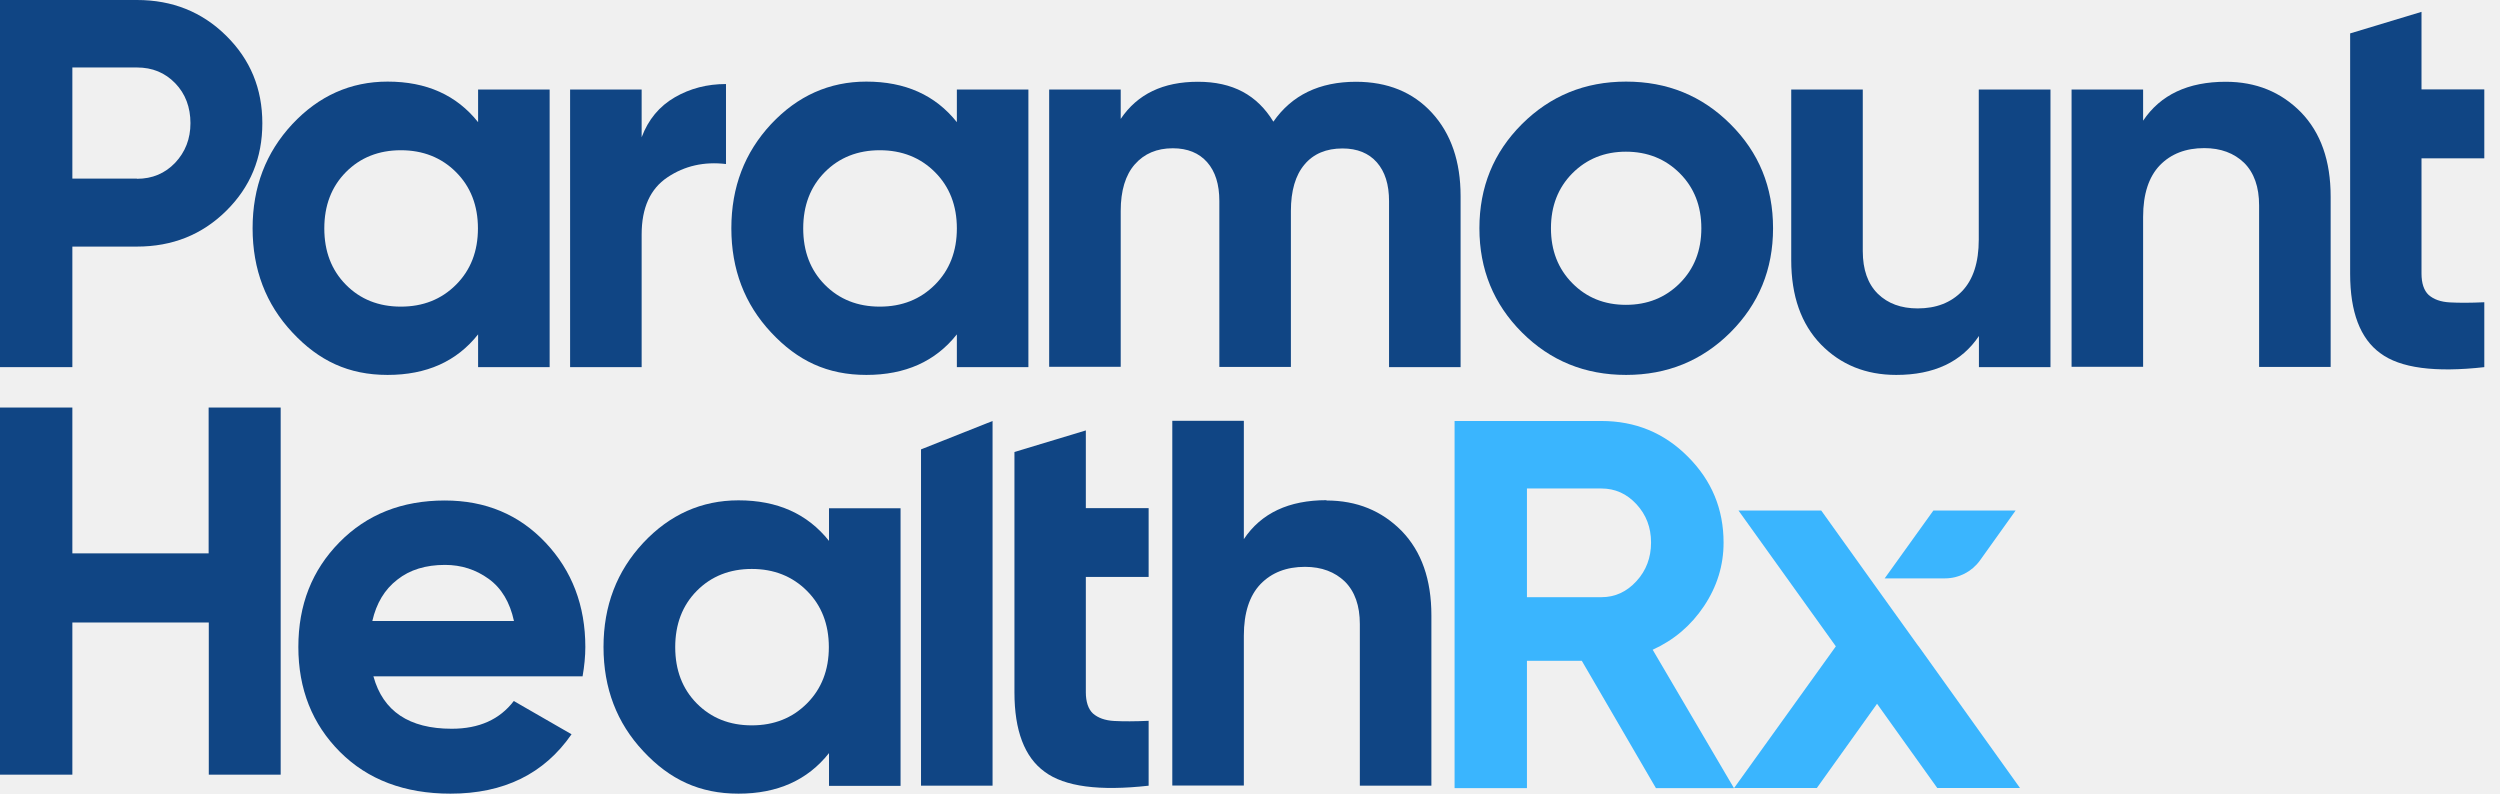
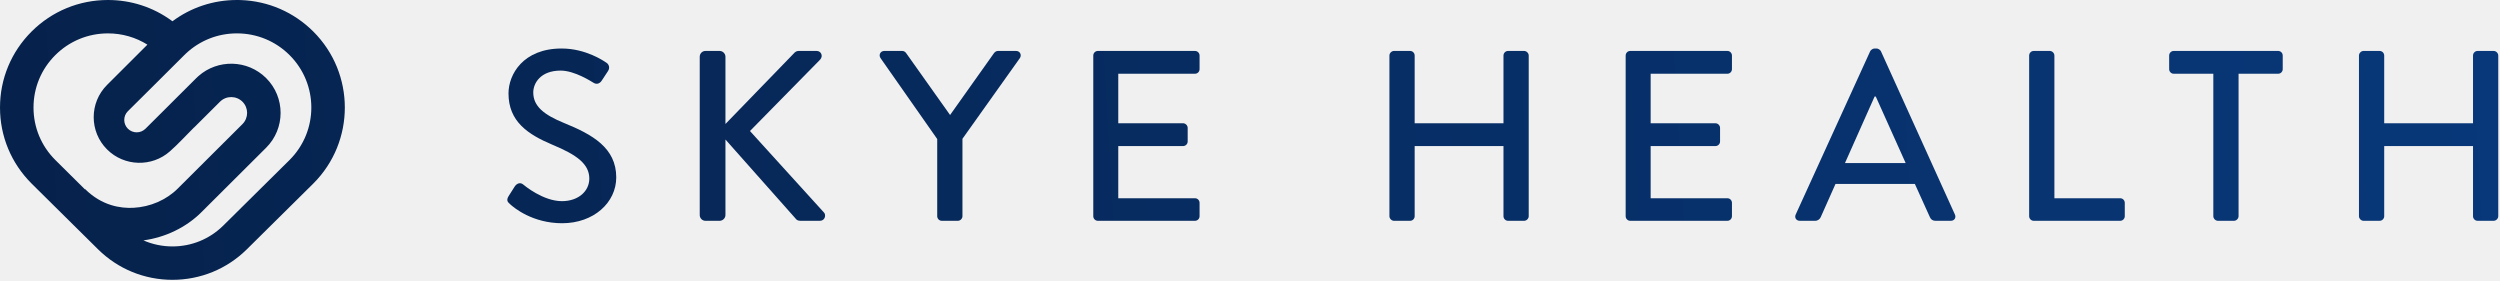
- <svg xmlns="http://www.w3.org/2000/svg" width="126" height="40" viewBox="0 0 126 40" fill="none">
-   <g clip-path="url(#clip0_50759_25659)">
-     <path d="M24.096 4.513H27.702V18.504H24.096V16.852C23.017 18.218 21.496 18.896 19.534 18.896C17.572 18.896 16.067 18.185 14.734 16.754C13.401 15.331 12.731 13.581 12.731 11.505C12.731 9.428 13.401 7.686 14.734 6.255C16.067 4.832 17.67 4.113 19.534 4.113C21.496 4.113 23.009 4.792 24.096 6.157V4.505V4.513ZM17.433 14.35C18.16 15.086 19.084 15.454 20.204 15.454C21.325 15.454 22.248 15.086 22.984 14.35C23.72 13.614 24.088 12.666 24.088 11.513C24.088 10.36 23.72 9.411 22.984 8.675C22.248 7.939 21.316 7.572 20.204 7.572C19.092 7.572 18.16 7.939 17.433 8.675C16.705 9.411 16.345 10.36 16.345 11.513C16.345 12.666 16.705 13.614 17.433 14.35Z" fill="#104584" />
-     <path d="M32.339 6.917C32.674 6.026 33.23 5.356 34.007 4.906C34.783 4.456 35.642 4.235 36.59 4.235V8.267C35.487 8.136 34.505 8.357 33.639 8.937C32.772 9.518 32.339 10.474 32.339 11.815V18.504H28.733V4.513H32.339V6.917Z" fill="#104584" />
-     <path d="M48.226 4.513H51.831V18.504H48.226V16.852C47.146 18.218 45.625 18.896 43.663 18.896C41.701 18.896 40.196 18.185 38.863 16.754C37.531 15.331 36.86 13.581 36.86 11.505C36.86 9.428 37.531 7.686 38.863 6.255C40.196 4.832 41.799 4.113 43.663 4.113C45.625 4.113 47.138 4.792 48.226 6.157V4.505V4.513ZM41.57 14.35C42.298 15.086 43.221 15.454 44.342 15.454C45.462 15.454 46.386 15.086 47.122 14.35C47.858 13.614 48.226 12.666 48.226 11.513C48.226 10.36 47.858 9.411 47.122 8.675C46.386 7.939 45.454 7.572 44.342 7.572C43.23 7.572 42.298 7.939 41.57 8.675C40.842 9.411 40.482 10.36 40.482 11.513C40.482 12.666 40.842 13.614 41.57 14.35Z" fill="#104584" />
-     <path d="M68.332 4.121C69.935 4.121 71.218 4.644 72.175 5.691C73.132 6.738 73.614 8.136 73.614 9.886V18.504H70.008V10.139C70.008 9.297 69.804 8.651 69.395 8.185C68.986 7.719 68.406 7.482 67.662 7.482C66.844 7.482 66.198 7.751 65.748 8.291C65.29 8.831 65.061 9.616 65.061 10.638V18.495H61.455V10.131C61.455 9.289 61.251 8.643 60.842 8.177C60.433 7.711 59.853 7.473 59.109 7.473C58.307 7.473 57.67 7.743 57.195 8.283C56.721 8.823 56.484 9.608 56.484 10.63V18.487H52.878V4.513H56.484V5.993C57.326 4.742 58.618 4.121 60.376 4.121C62.134 4.121 63.361 4.792 64.178 6.132C65.11 4.792 66.5 4.121 68.348 4.121H68.332Z" fill="#104584" />
-     <path d="M87.212 16.754C85.773 18.185 84.023 18.896 81.954 18.896C79.885 18.896 78.136 18.185 76.705 16.754C75.282 15.331 74.562 13.581 74.562 11.505C74.562 9.428 75.274 7.686 76.705 6.255C78.136 4.832 79.877 4.113 81.954 4.113C84.031 4.113 85.781 4.824 87.212 6.255C88.651 7.686 89.362 9.428 89.362 11.505C89.362 13.581 88.643 15.323 87.212 16.754ZM79.248 14.276C79.967 15.004 80.867 15.364 81.946 15.364C83.025 15.364 83.933 15.004 84.661 14.276C85.388 13.549 85.748 12.625 85.748 11.505C85.748 10.384 85.388 9.46 84.661 8.733C83.933 8.005 83.025 7.645 81.946 7.645C80.867 7.645 79.967 8.013 79.248 8.733C78.528 9.46 78.168 10.384 78.168 11.505C78.168 12.625 78.528 13.549 79.248 14.276Z" fill="#104584" />
-     <path d="M99.738 4.513H103.344V18.504H99.738V16.934C98.864 18.242 97.474 18.896 95.568 18.896C94.039 18.896 92.772 18.381 91.774 17.359C90.777 16.329 90.278 14.914 90.278 13.107V4.513H93.884V12.657C93.884 13.589 94.137 14.301 94.636 14.8C95.143 15.298 95.814 15.544 96.648 15.544C97.58 15.544 98.324 15.258 98.888 14.677C99.444 14.097 99.73 13.23 99.73 12.077V4.513H99.738Z" fill="#104584" />
-     <path d="M112.175 4.121C113.704 4.121 114.963 4.636 115.969 5.658C116.967 6.688 117.465 8.103 117.465 9.91V18.495H113.859V10.352C113.859 9.419 113.606 8.708 113.107 8.209C112.6 7.719 111.93 7.465 111.096 7.465C110.164 7.465 109.419 7.751 108.855 8.332C108.299 8.913 108.013 9.779 108.013 10.932V18.487H104.407V4.513H108.013V6.083C108.888 4.775 110.278 4.121 112.183 4.121H112.175Z" fill="#104584" />
-     <path d="M125.209 7.98V4.505H122.044V0.597L118.447 1.684V13.802C118.447 15.724 118.953 17.065 119.967 17.8C120.973 18.553 122.723 18.782 125.209 18.504V15.233C124.514 15.266 123.941 15.266 123.475 15.241C123.009 15.217 122.657 15.086 122.404 14.865C122.167 14.644 122.044 14.276 122.044 13.794V7.98H125.209Z" fill="#104584" />
-     <path d="M57.891 29.084V25.609H54.726V21.693L51.128 22.78V34.898C51.128 36.819 51.635 38.16 52.649 38.896C53.655 39.648 55.405 39.877 57.891 39.599V36.329C57.196 36.361 56.623 36.361 56.157 36.337C55.691 36.312 55.339 36.181 55.086 35.961C54.849 35.74 54.726 35.372 54.726 34.89V29.076H57.891V29.084Z" fill="#104584" />
-     <path d="M18.823 34.096C19.305 35.846 20.622 36.729 22.764 36.729C24.146 36.729 25.184 36.263 25.895 35.331L28.806 37.007C27.424 39.002 25.397 40 22.706 40C20.392 40 18.537 39.297 17.138 37.899C15.74 36.5 15.037 34.734 15.037 32.608C15.037 30.482 15.724 28.741 17.105 27.334C18.487 25.928 20.253 25.225 22.42 25.225C24.473 25.225 26.165 25.936 27.498 27.351C28.831 28.765 29.501 30.523 29.501 32.608C29.501 33.074 29.452 33.573 29.362 34.088H18.814L18.823 34.096ZM18.774 31.3H25.904C25.699 30.352 25.274 29.64 24.628 29.174C23.982 28.708 23.254 28.471 22.428 28.471C21.456 28.471 20.654 28.716 20.025 29.215C19.387 29.706 18.97 30.401 18.765 31.3H18.774Z" fill="#104584" />
-     <path d="M41.782 25.617H45.388V39.608H41.782V37.956C40.703 39.321 39.182 40 37.22 40C35.258 40 33.753 39.289 32.42 37.858C31.087 36.435 30.417 34.685 30.417 32.608C30.417 30.532 31.087 28.79 32.42 27.359C33.753 25.936 35.356 25.217 37.22 25.217C39.182 25.217 40.695 25.895 41.782 27.261V25.609V25.617ZM35.118 35.454C35.846 36.19 36.77 36.558 37.89 36.558C39.011 36.558 39.935 36.19 40.67 35.454C41.406 34.718 41.774 33.769 41.774 32.617C41.774 31.464 41.406 30.515 40.67 29.779C39.935 29.043 39.002 28.675 37.89 28.675C36.778 28.675 35.846 29.043 35.118 29.779C34.391 30.515 34.031 31.464 34.031 32.617C34.031 33.769 34.391 34.718 35.118 35.454Z" fill="#104584" />
-     <path d="M46.419 39.608V22.649L50.025 21.218V39.599H46.419V39.608Z" fill="#104584" />
-     <path d="M66.852 25.225C68.381 25.225 69.64 25.74 70.646 26.762C71.644 27.792 72.142 29.207 72.142 31.014V39.599H68.536V31.455C68.536 30.523 68.283 29.812 67.784 29.313C67.277 28.823 66.607 28.569 65.773 28.569C64.841 28.569 64.097 28.855 63.532 29.436C62.976 30.016 62.69 30.883 62.69 32.036V39.591H59.084V21.21H62.69V27.171C63.565 25.863 64.955 25.209 66.86 25.209L66.852 25.225Z" fill="#104584" />
-     <path d="M96.689 32.568L94.612 29.673L91.791 25.732H87.621L92.527 32.576L87.4 39.714H91.57L94.603 35.47L97.637 39.714H101.807L96.689 32.559V32.568ZM101.578 25.732H97.441L94.988 29.15H98.029C98.725 29.15 99.379 28.814 99.787 28.25L101.586 25.732H101.578Z" fill="#3AB5FE" />
-     <path d="M6.901 0C8.684 0 10.18 0.597 11.398 1.799C12.617 3.001 13.222 4.464 13.222 6.214C13.222 7.964 12.617 9.428 11.398 10.63C10.18 11.832 8.684 12.428 6.901 12.428H3.647V18.504H0V0H6.901ZM6.901 9.011C7.678 9.011 8.316 8.741 8.831 8.201C9.338 7.661 9.599 6.999 9.599 6.206C9.599 5.413 9.346 4.726 8.831 4.195C8.316 3.663 7.678 3.401 6.901 3.401H3.647V9.002H6.901V9.011Z" fill="#104584" />
-     <path d="M10.523 20.54H14.146V39.043H10.523V31.374H3.647V39.043H0V20.54H3.647V27.89H10.515V20.54H10.523Z" fill="#104584" />
-     <path d="M83.459 39.722L79.722 33.303H76.958V39.722H73.311V21.218H80.711C82.42 21.218 83.876 21.815 85.07 23.017C86.272 24.219 86.868 25.658 86.868 27.351C86.868 28.495 86.541 29.558 85.887 30.54C85.233 31.521 84.374 32.257 83.295 32.747L87.392 39.722H83.451H83.459ZM76.958 24.628V30.098H80.711C81.398 30.098 81.987 29.828 82.478 29.289C82.968 28.757 83.213 28.103 83.213 27.343C83.213 26.582 82.968 25.944 82.478 25.413C81.987 24.881 81.398 24.62 80.711 24.62H76.958V24.628Z" fill="#3AB5FE" />
+ <svg xmlns="http://www.w3.org/2000/svg" width="1336" height="150" viewBox="0 0 1336 150" fill="none">
+   <g clip-path="url(#clip0_1_344)">
+     <path fill-rule="evenodd" clip-rule="evenodd" d="M126.613 0C127.109 0 127.605 0.006 128.099 0.019L128.794 0.04C143.386 0.576 157.026 6.491 167.407 16.832C189.9 39.24 189.9 75.702 167.407 98.109C160.369 105.121 148.418 116.947 131.888 133.254C121.244 143.754 107.133 149.537 92.152 149.537C77.172 149.537 63.061 143.754 52.417 133.254C35.873 116.934 23.922 105.108 16.896 98.109C6 87.254 1.89013e-05 72.822 0 57.471C1.07495e-05 42.119 6 27.687 16.896 16.832C27.793 5.977 42.28 0 57.69 0C70.087 3.05765e-05 81.888 3.87 91.702 11.035C91.853 11.145 92.003 11.256 92.152 11.367C102.054 3.989 114.027 0 126.613 0ZM126.613 17.838C116.362 17.838 106.7 21.677 99.285 28.671C99.017 28.923 98.753 29.181 98.491 29.441L81.63 46.239L68.345 59.42C65.753 62.002 65.753 66.204 68.345 68.786C70.937 71.368 75.155 71.368 77.747 68.786L91.02 55.577L91.012 55.568L104.896 41.737C105.265 41.369 105.644 41.013 106.03 40.671C116.386 31.495 132.308 31.853 142.232 41.737C152.526 51.992 152.526 68.677 142.232 78.932L107.611 113.421C99.461 121.54 88.358 126.889 76.635 128.455C81.465 130.571 86.724 131.693 92.152 131.693C102.382 131.693 112.019 127.747 119.285 120.576C135.796 104.289 147.726 92.486 154.744 85.494C170.254 70.043 170.254 44.897 154.744 29.446C147.229 21.96 137.235 17.838 126.613 17.838ZM57.69 17.841C47.064 17.841 37.075 21.965 29.561 29.448C22.046 36.934 17.908 46.885 17.908 57.471C17.908 68.056 22.048 78.009 29.562 85.495C33.381 89.297 38.672 94.546 45.36 101.16L45.476 101.046C54.419 109.955 64.468 111.4 71.322 111.049C80.268 110.588 88.882 106.855 94.952 100.808L129.572 66.318C132.883 63.02 132.883 57.652 129.572 54.353C126.261 51.055 120.874 51.055 117.562 54.353L103.688 68.174L103.656 68.142C99.404 72.374 95.315 76.88 90.82 80.859C81.213 89.372 66.441 89.041 57.234 79.871C47.684 70.357 47.684 54.878 57.234 45.364L78.777 23.861C72.514 19.945 65.267 17.841 57.69 17.841Z" fill="url(#paint0_linear_1_344)" />
+     <path d="M300.145 25.923C313.113 25.923 322.84 32.666 324.137 33.574C325.174 34.223 326.211 36.038 324.915 37.983C323.878 39.54 322.71 41.356 321.673 42.912C320.635 44.598 318.949 45.376 317.134 44.209C316.226 43.69 307.148 37.725 299.626 37.725C288.733 37.725 284.972 44.597 284.972 49.395C284.972 56.788 290.678 61.327 301.441 65.736C316.485 71.832 329.324 78.964 329.324 94.785C329.324 108.272 317.263 119.296 300.404 119.296C284.583 119.296 274.596 110.996 272.521 109.051C271.354 108.013 270.447 107.106 271.744 104.901C272.911 103.216 273.948 101.27 275.115 99.584C276.282 97.898 278.098 97.38 279.524 98.547C280.303 99.195 290.289 107.495 300.274 107.495C309.223 107.495 314.929 102.048 314.929 95.434C314.928 87.653 308.185 82.725 295.347 77.408C282.119 71.832 271.744 64.958 271.744 49.915C271.744 39.8 279.525 25.923 300.145 25.923Z" fill="url(#paint1_linear_1_344)" />
+     <path d="M384.568 27.22C386.254 27.22 387.681 28.646 387.681 30.332V66.255L424.252 28.517C424.771 27.868 425.678 27.22 426.716 27.22H436.442C438.777 27.22 440.073 29.943 438.258 31.889L400.779 70.016L440.463 113.72C441.5 115.017 440.851 117.999 438.128 117.999H427.754C426.457 117.999 425.678 117.481 425.419 117.092L387.681 74.555V114.887C387.681 116.573 386.254 117.999 384.568 117.999H377.047C375.231 117.999 373.935 116.573 373.935 114.887V30.332C373.935 28.646 375.231 27.22 377.047 27.22H384.568Z" fill="url(#paint2_linear_1_344)" />
+     <path d="M482.173 27.22C483.21 27.22 483.858 27.868 484.247 28.387L507.721 61.457L531.193 28.387C531.582 27.868 532.361 27.22 533.269 27.22H542.995C545.07 27.22 546.107 29.295 545.069 30.98L514.334 74.166V115.535C514.334 116.832 513.167 117.999 511.87 117.999H503.312C501.885 117.999 500.847 116.832 500.847 115.535V74.296L470.501 30.98C469.464 29.295 470.501 27.22 472.576 27.22H482.173Z" fill="url(#paint3_linear_1_344)" />
+     <path d="M638.586 27.22C640.012 27.22 641.05 28.387 641.05 29.684V36.946C641.05 38.243 640.012 39.41 638.586 39.41H597.605V65.866H632.23C633.527 65.866 634.695 67.033 634.695 68.33V75.593C634.695 77.019 633.527 78.057 632.23 78.057H597.605V105.938H638.586C640.012 105.939 641.05 107.106 641.05 108.402V115.535C641.05 116.832 640.012 117.999 638.586 117.999H586.712C585.285 117.999 584.247 116.832 584.247 115.535V29.684C584.247 28.387 585.285 27.22 586.712 27.22H638.586Z" fill="url(#paint4_linear_1_344)" />
+     <path d="M753.532 27.22C754.959 27.22 755.997 28.387 755.997 29.684V65.866H803.461V29.684C803.461 28.387 804.499 27.22 805.926 27.22H814.484C815.781 27.22 816.948 28.387 816.948 29.684V115.535C816.948 116.832 815.781 117.999 814.484 117.999H805.926C804.499 117.999 803.461 116.832 803.461 115.535V78.057H755.997V115.535C755.997 116.832 754.959 117.999 753.532 117.999H744.974C743.677 117.999 742.51 116.832 742.51 115.535V29.684C742.51 28.387 743.677 27.22 744.974 27.22H753.532Z" fill="url(#paint5_linear_1_344)" />
+     <path d="M923.091 27.22C924.517 27.22 925.555 28.387 925.555 29.684V36.946C925.555 38.243 924.517 39.41 923.091 39.41H882.11V65.866H916.736C918.033 65.867 919.2 67.033 919.2 68.33V75.593C919.2 77.019 918.033 78.056 916.736 78.057H882.11V105.938H923.091C924.517 105.939 925.555 107.106 925.555 108.402V115.535C925.555 116.832 924.517 117.999 923.091 117.999H871.217C869.79 117.999 868.753 116.832 868.753 115.535V29.684C868.753 28.387 869.79 27.22 871.217 27.22H923.091Z" fill="url(#paint6_linear_1_344)" />
+     <path fill-rule="evenodd" clip-rule="evenodd" d="M1002.94 25.923C1003.59 25.923 1004.76 26.572 1005.15 27.35L1044.7 114.627C1045.48 116.313 1044.44 117.999 1042.5 117.999H1034.33C1032.77 117.999 1031.86 117.221 1031.34 116.054L1023.3 98.287H980.897C978.304 104.253 975.58 110.088 972.986 116.054C972.597 116.961 971.56 117.999 970.004 117.999H961.834C959.889 117.999 958.851 116.313 959.629 114.627L999.442 27.35C999.831 26.572 1001 25.923 1001.65 25.923H1002.94ZM985.955 87.134H1018.38L1002.42 51.601H1001.78L985.955 87.134Z" fill="url(#paint7_linear_1_344)" />
+     <path d="M1095.41 27.22C1096.7 27.22 1097.87 28.387 1097.87 29.684V105.938H1133.02C1134.44 105.939 1135.48 107.106 1135.48 108.402V115.535C1135.48 116.832 1134.44 117.999 1133.02 117.999H1086.85C1085.42 117.999 1084.38 116.832 1084.38 115.535V29.684C1084.38 28.387 1085.42 27.22 1086.85 27.22H1095.41Z" fill="url(#paint8_linear_1_344)" />
+     <path d="M1217.43 27.22C1218.86 27.22 1219.89 28.387 1219.89 29.684V36.946C1219.89 38.243 1218.86 39.41 1217.43 39.41H1196.29V115.535C1196.29 116.832 1195.12 117.999 1193.83 117.999H1185.27C1183.97 117.999 1182.8 116.832 1182.8 115.535V39.41H1161.67C1160.24 39.41 1159.2 38.243 1159.2 36.946V29.684C1159.2 28.387 1160.24 27.22 1161.67 27.22H1217.43Z" fill="url(#paint9_linear_1_344)" />
+     <path d="M1271.65 27.22C1273.08 27.22 1274.12 28.387 1274.12 29.684V65.866H1321.58V29.684C1321.58 28.387 1322.62 27.22 1324.05 27.22H1332.61C1333.9 27.22 1335.07 28.387 1335.07 29.684V115.535C1335.07 116.832 1333.9 117.999 1332.61 117.999H1324.05C1322.62 117.999 1321.58 116.832 1321.58 115.535V78.057H1274.12V115.535C1274.12 116.832 1273.08 117.999 1271.65 117.999H1263.09C1261.8 117.999 1260.63 116.832 1260.63 115.535V29.684C1260.63 28.387 1261.8 27.22 1263.09 27.22H1271.65Z" fill="url(#paint10_linear_1_344)" />
  </g>
  <defs>
-     <clipPath id="clip0_50759_25659">
-       <rect width="125.209" height="40" fill="white" />
+     <linearGradient id="paint0_linear_1_344" x1="1352" y1="36.499" x2="16" y2="114.499" gradientUnits="userSpaceOnUse">
+       <stop stop-color="#08387A" />
+       <stop offset="1" stop-color="#06224C" />
+     </linearGradient>
+     <linearGradient id="paint1_linear_1_344" x1="1352" y1="36.499" x2="16" y2="114.499" gradientUnits="userSpaceOnUse">
+       <stop stop-color="#08387A" />
+       <stop offset="1" stop-color="#06224C" />
+     </linearGradient>
+     <linearGradient id="paint2_linear_1_344" x1="1352" y1="36.499" x2="16" y2="114.499" gradientUnits="userSpaceOnUse">
+       <stop stop-color="#08387A" />
+       <stop offset="1" stop-color="#06224C" />
+     </linearGradient>
+     <linearGradient id="paint3_linear_1_344" x1="1352" y1="36.499" x2="16" y2="114.499" gradientUnits="userSpaceOnUse">
+       <stop stop-color="#08387A" />
+       <stop offset="1" stop-color="#06224C" />
+     </linearGradient>
+     <linearGradient id="paint4_linear_1_344" x1="1352" y1="36.499" x2="16" y2="114.499" gradientUnits="userSpaceOnUse">
+       <stop stop-color="#08387A" />
+       <stop offset="1" stop-color="#06224C" />
+     </linearGradient>
+     <linearGradient id="paint5_linear_1_344" x1="1352" y1="36.499" x2="16" y2="114.499" gradientUnits="userSpaceOnUse">
+       <stop stop-color="#08387A" />
+       <stop offset="1" stop-color="#06224C" />
+     </linearGradient>
+     <linearGradient id="paint6_linear_1_344" x1="1352" y1="36.499" x2="16" y2="114.499" gradientUnits="userSpaceOnUse">
+       <stop stop-color="#08387A" />
+       <stop offset="1" stop-color="#06224C" />
+     </linearGradient>
+     <linearGradient id="paint7_linear_1_344" x1="1352" y1="36.499" x2="16.001" y2="114.499" gradientUnits="userSpaceOnUse">
+       <stop stop-color="#08387A" />
+       <stop offset="1" stop-color="#06224C" />
+     </linearGradient>
+     <linearGradient id="paint8_linear_1_344" x1="1352" y1="36.499" x2="16" y2="114.499" gradientUnits="userSpaceOnUse">
+       <stop stop-color="#08387A" />
+       <stop offset="1" stop-color="#06224C" />
+     </linearGradient>
+     <linearGradient id="paint9_linear_1_344" x1="1352" y1="36.499" x2="15.999" y2="114.499" gradientUnits="userSpaceOnUse">
+       <stop stop-color="#08387A" />
+       <stop offset="1" stop-color="#06224C" />
+     </linearGradient>
+     <linearGradient id="paint10_linear_1_344" x1="1352" y1="36.499" x2="16.001" y2="114.499" gradientUnits="userSpaceOnUse">
+       <stop stop-color="#08387A" />
+       <stop offset="1" stop-color="#06224C" />
+     </linearGradient>
+     <clipPath id="clip0_1_344">
+       <rect width="1336" height="150" fill="white" />
    </clipPath>
  </defs>
</svg>
